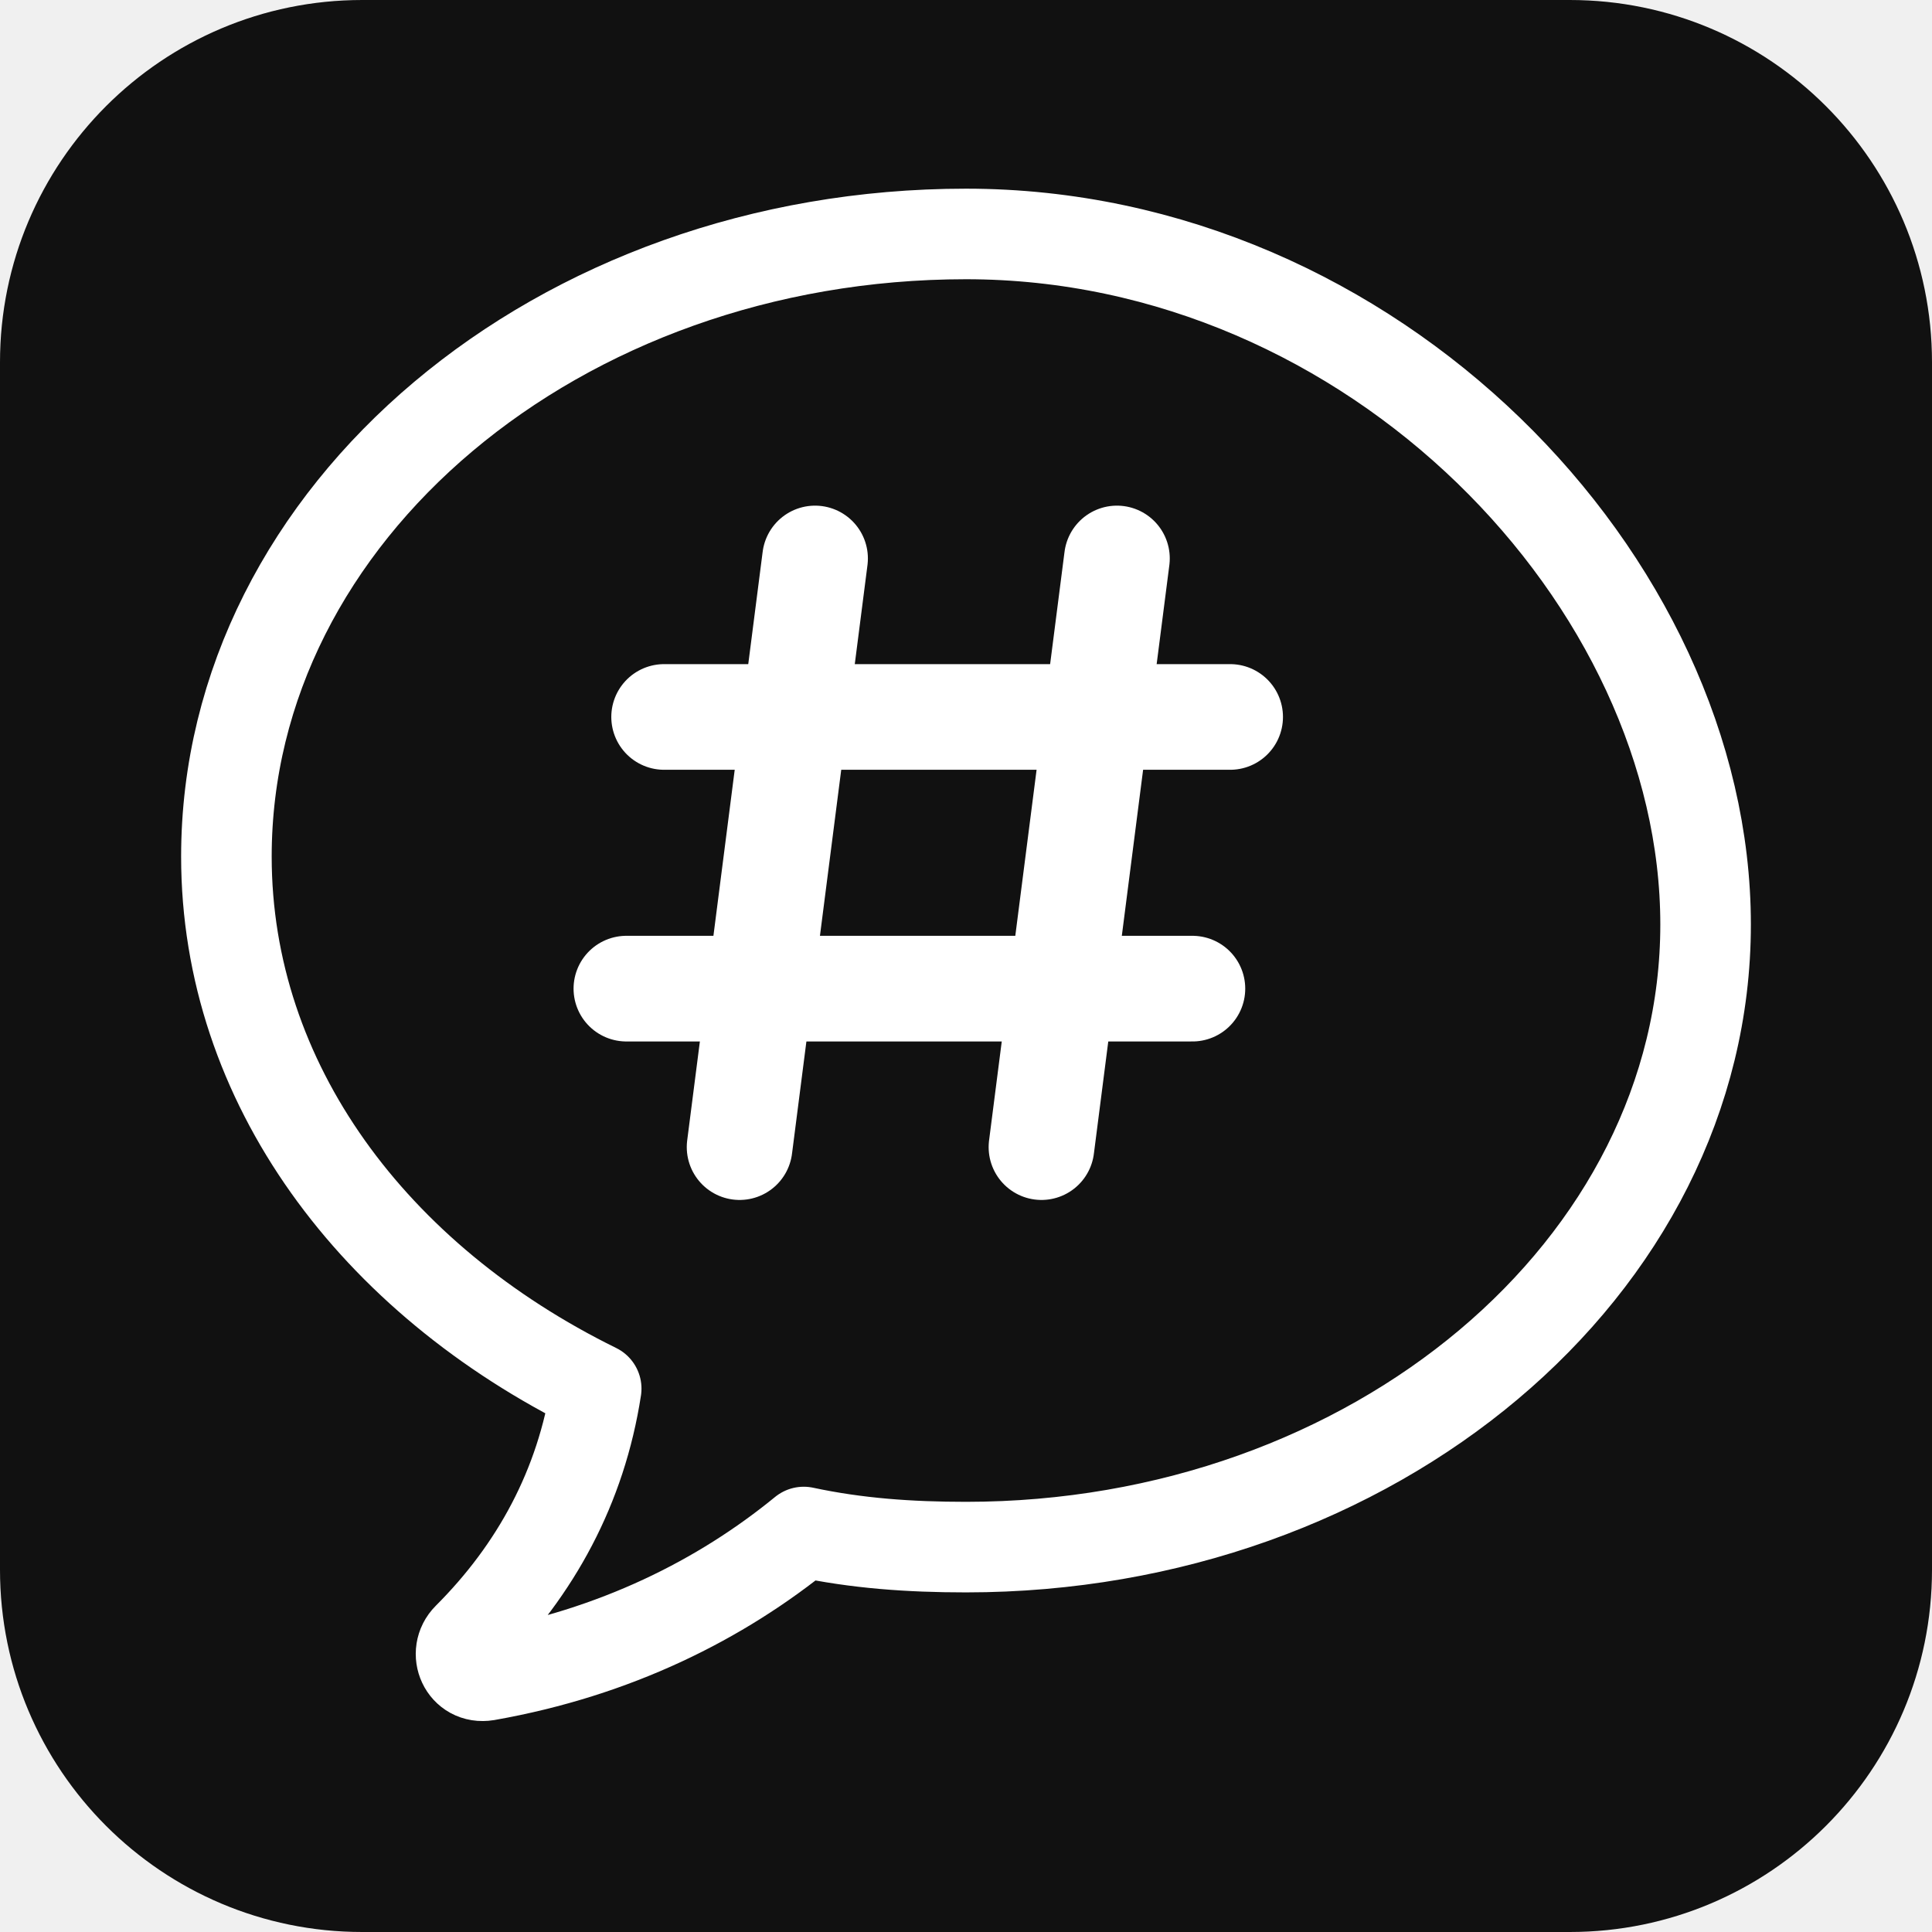
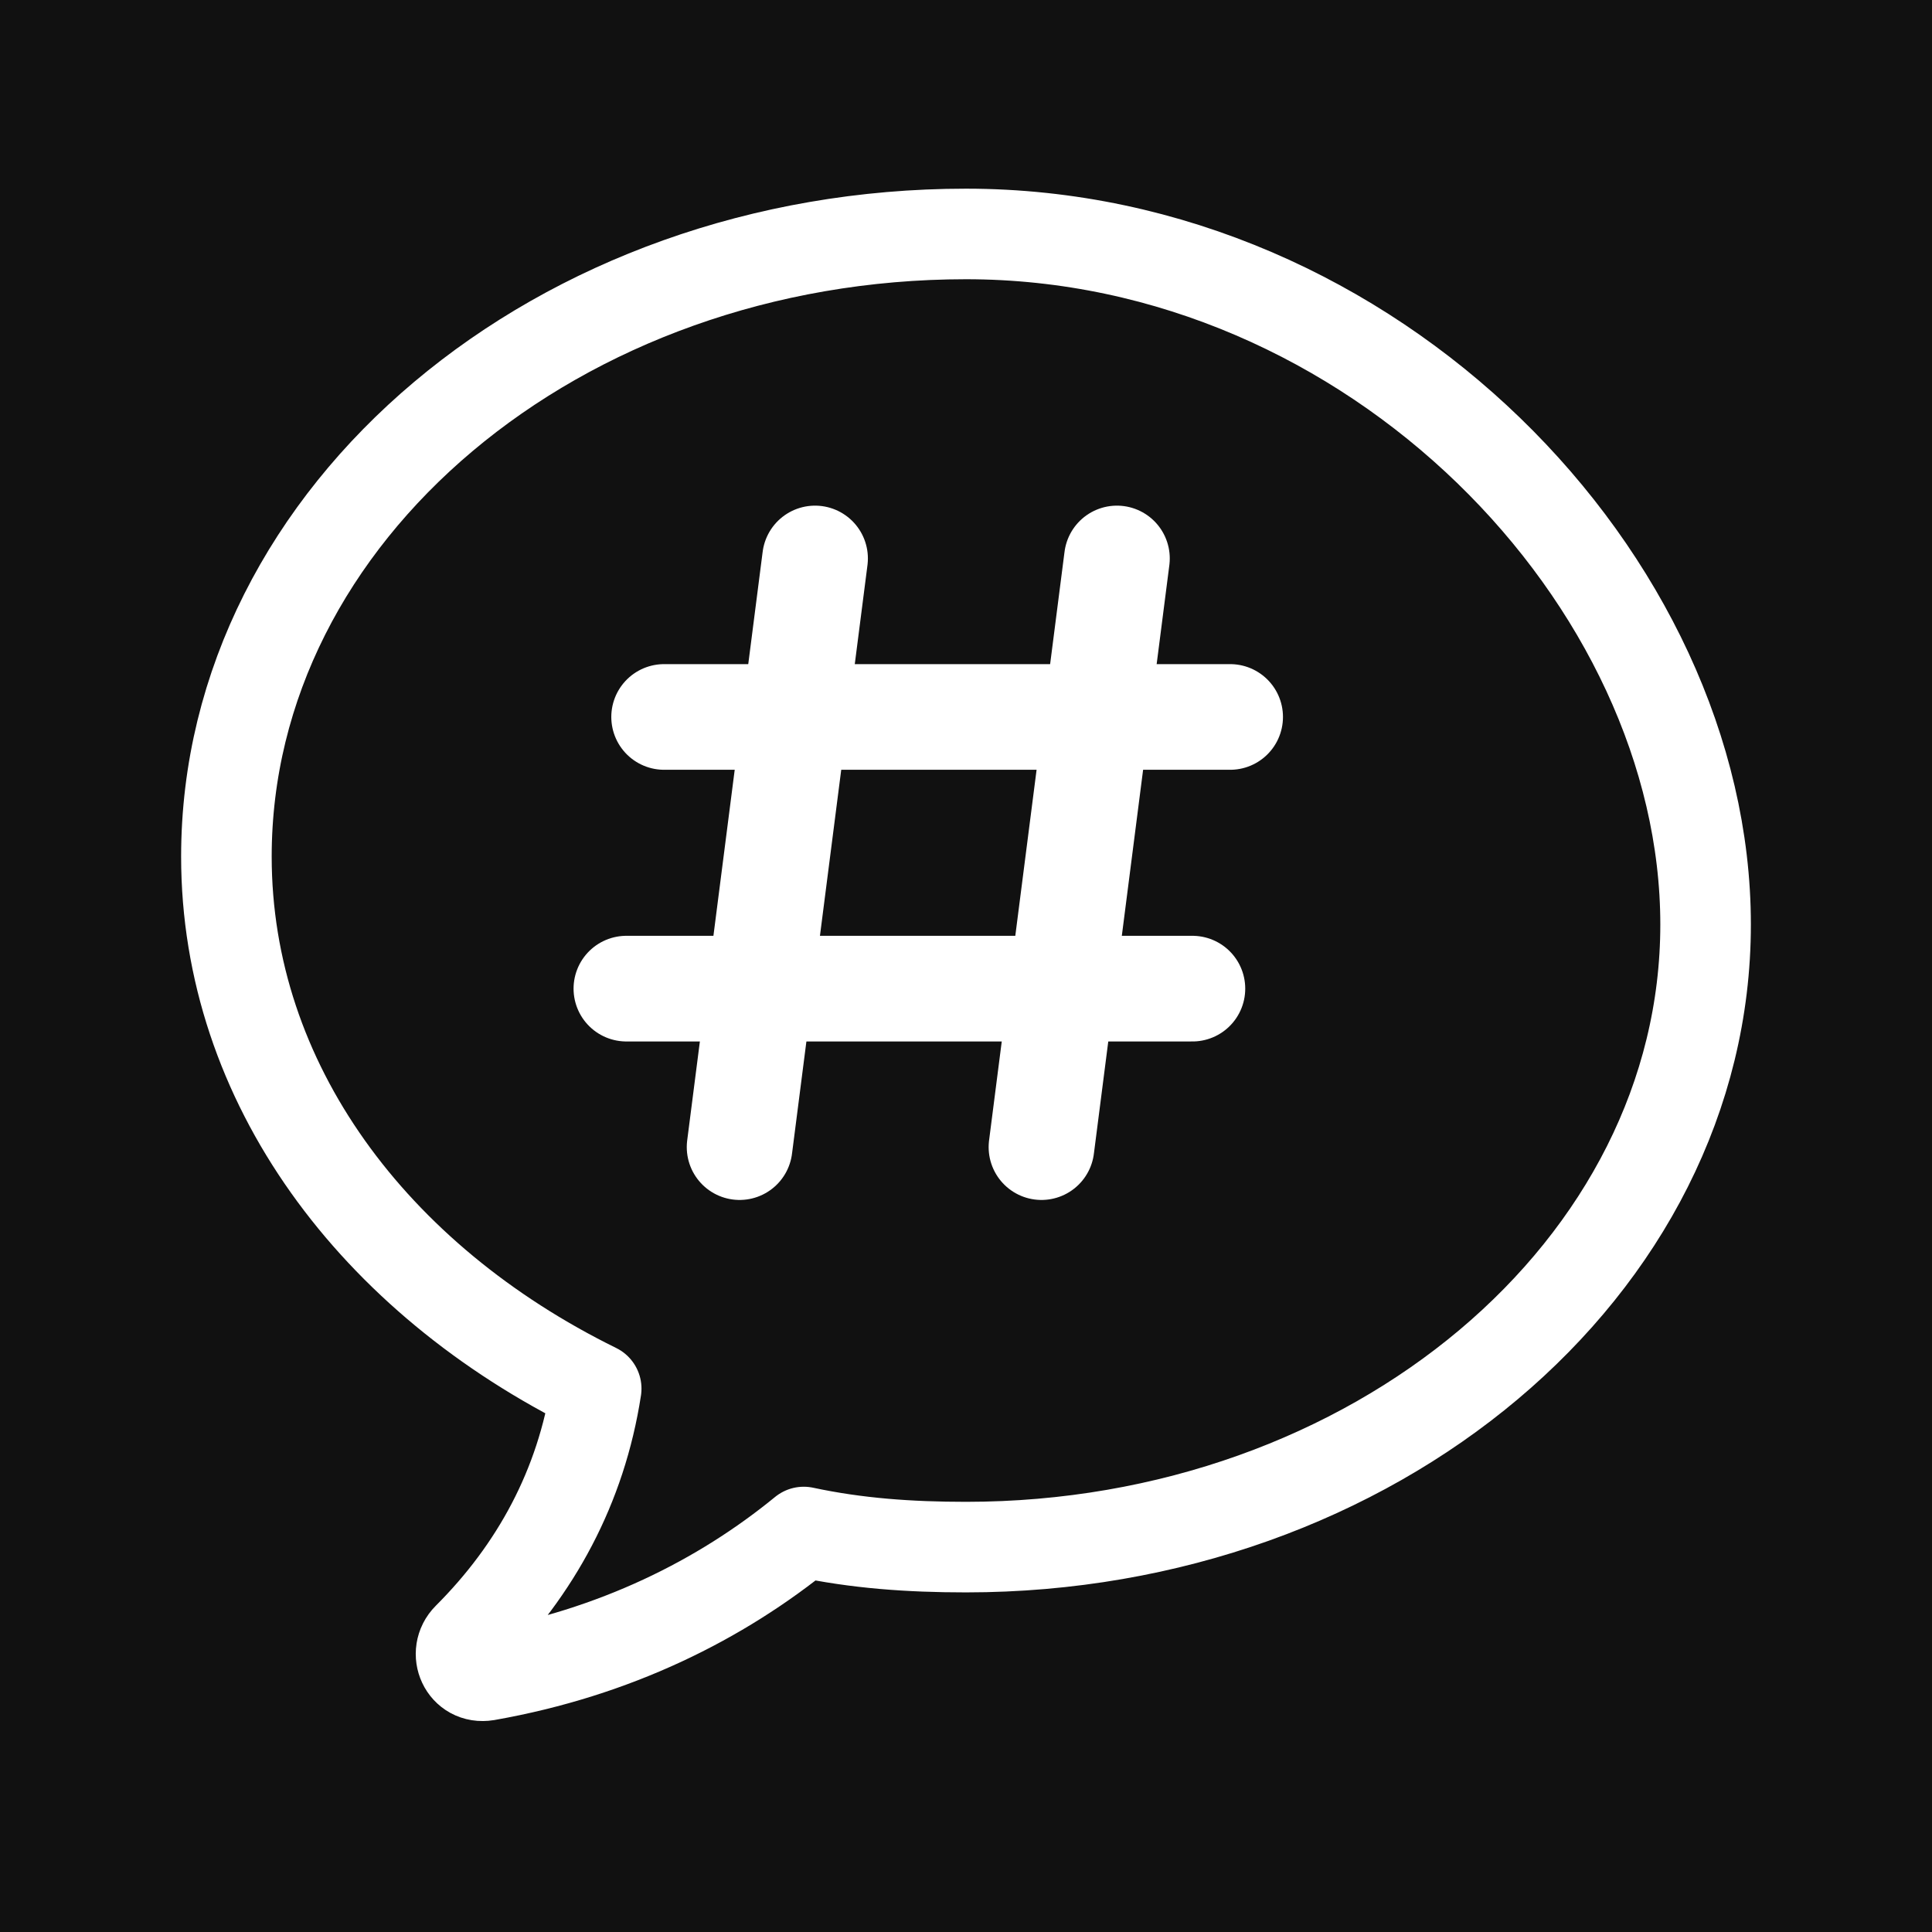
<svg xmlns="http://www.w3.org/2000/svg" width="512" height="512" viewBox="0 0 512 512">
-   <rect width="512" height="512" rx="96" fill="#111111" />
+   <rect width="512" height="512" fill="#111111" />
  <path d="M256 62            c-108 0 -196 74 -196 165            c0 60 39 112 98 141            c-4 26 -16 48 -34 66            c-4 4 -1 11 5 10            c34 -6 62 -20 84 -38            c14 3 28 4 43 4            c108 0 196 -74 196 -165            c0 -91 -88 -183 -196 -183 z" fill="none" stroke="#FFFFFF" stroke-width="24" stroke-linejoin="round" />
  <g stroke="#FFFFFF" stroke-width="28" stroke-linecap="round">
    <line x1="216" y1="148" x2="196" y2="304" />
    <line x1="296" y1="148" x2="276" y2="304" />
    <line x1="176" y1="190" x2="326" y2="190" />
    <line x1="166" y1="262" x2="316" y2="262" />
  </g>
</svg>
